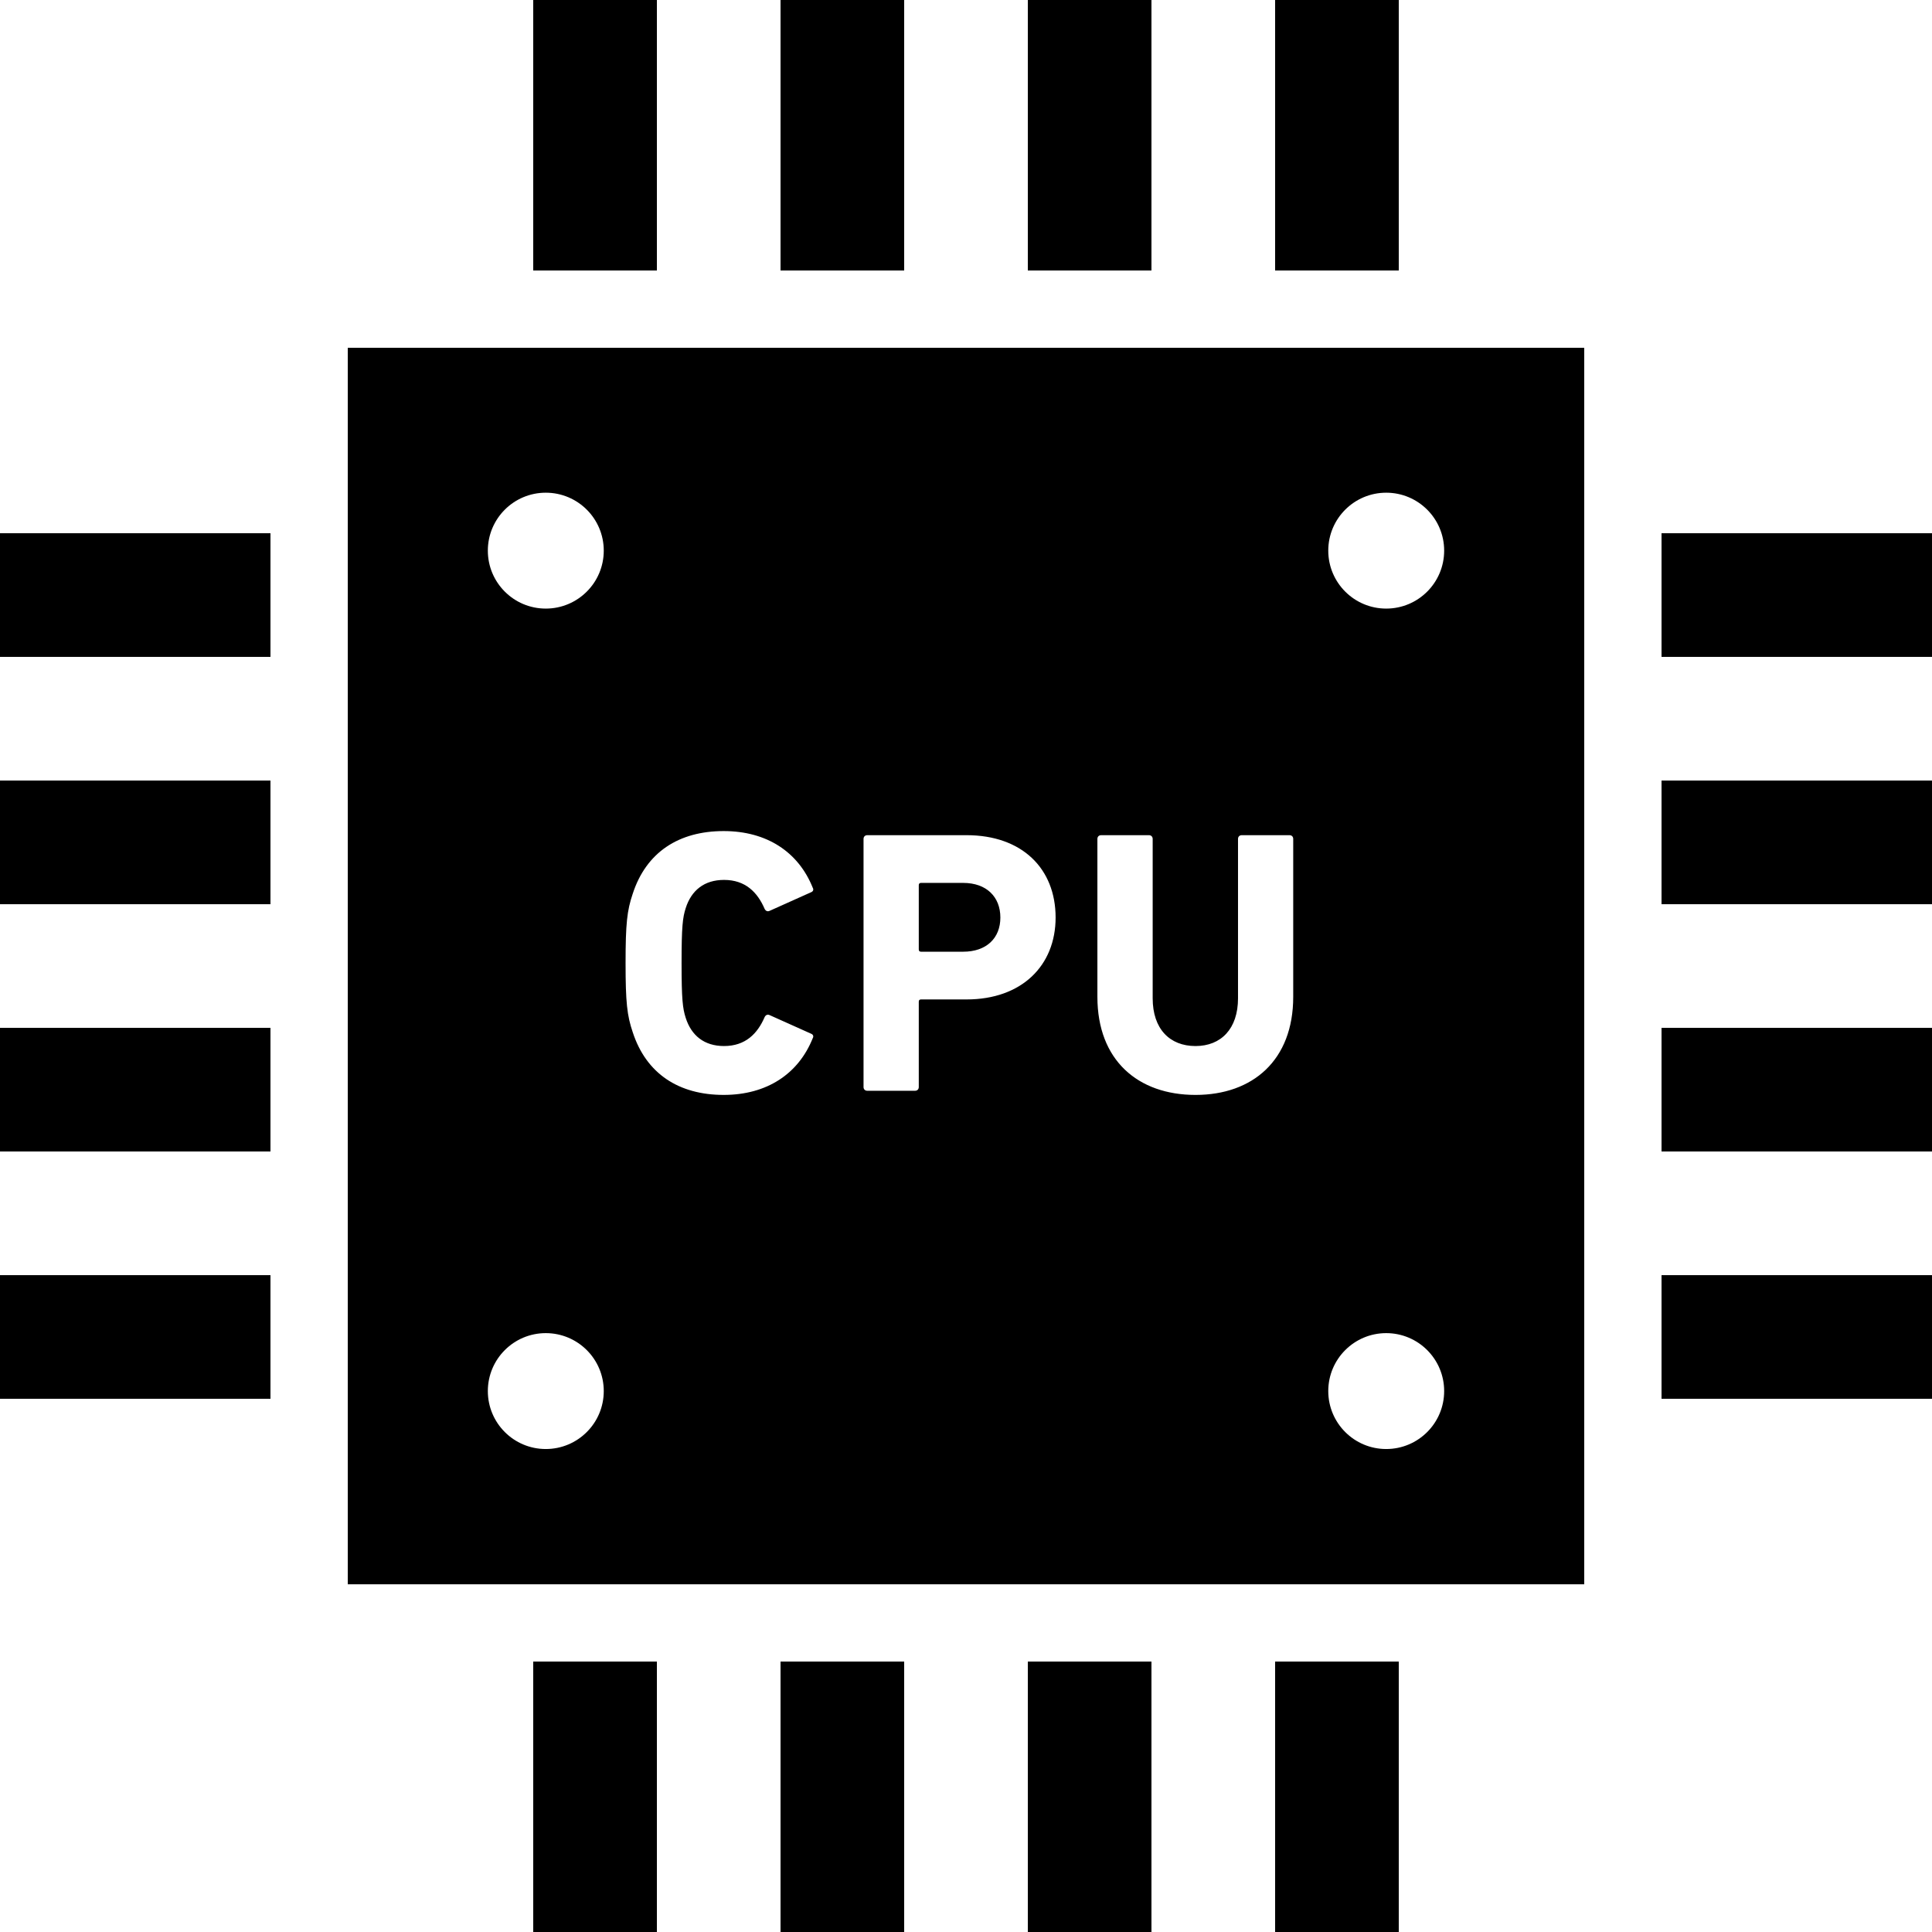
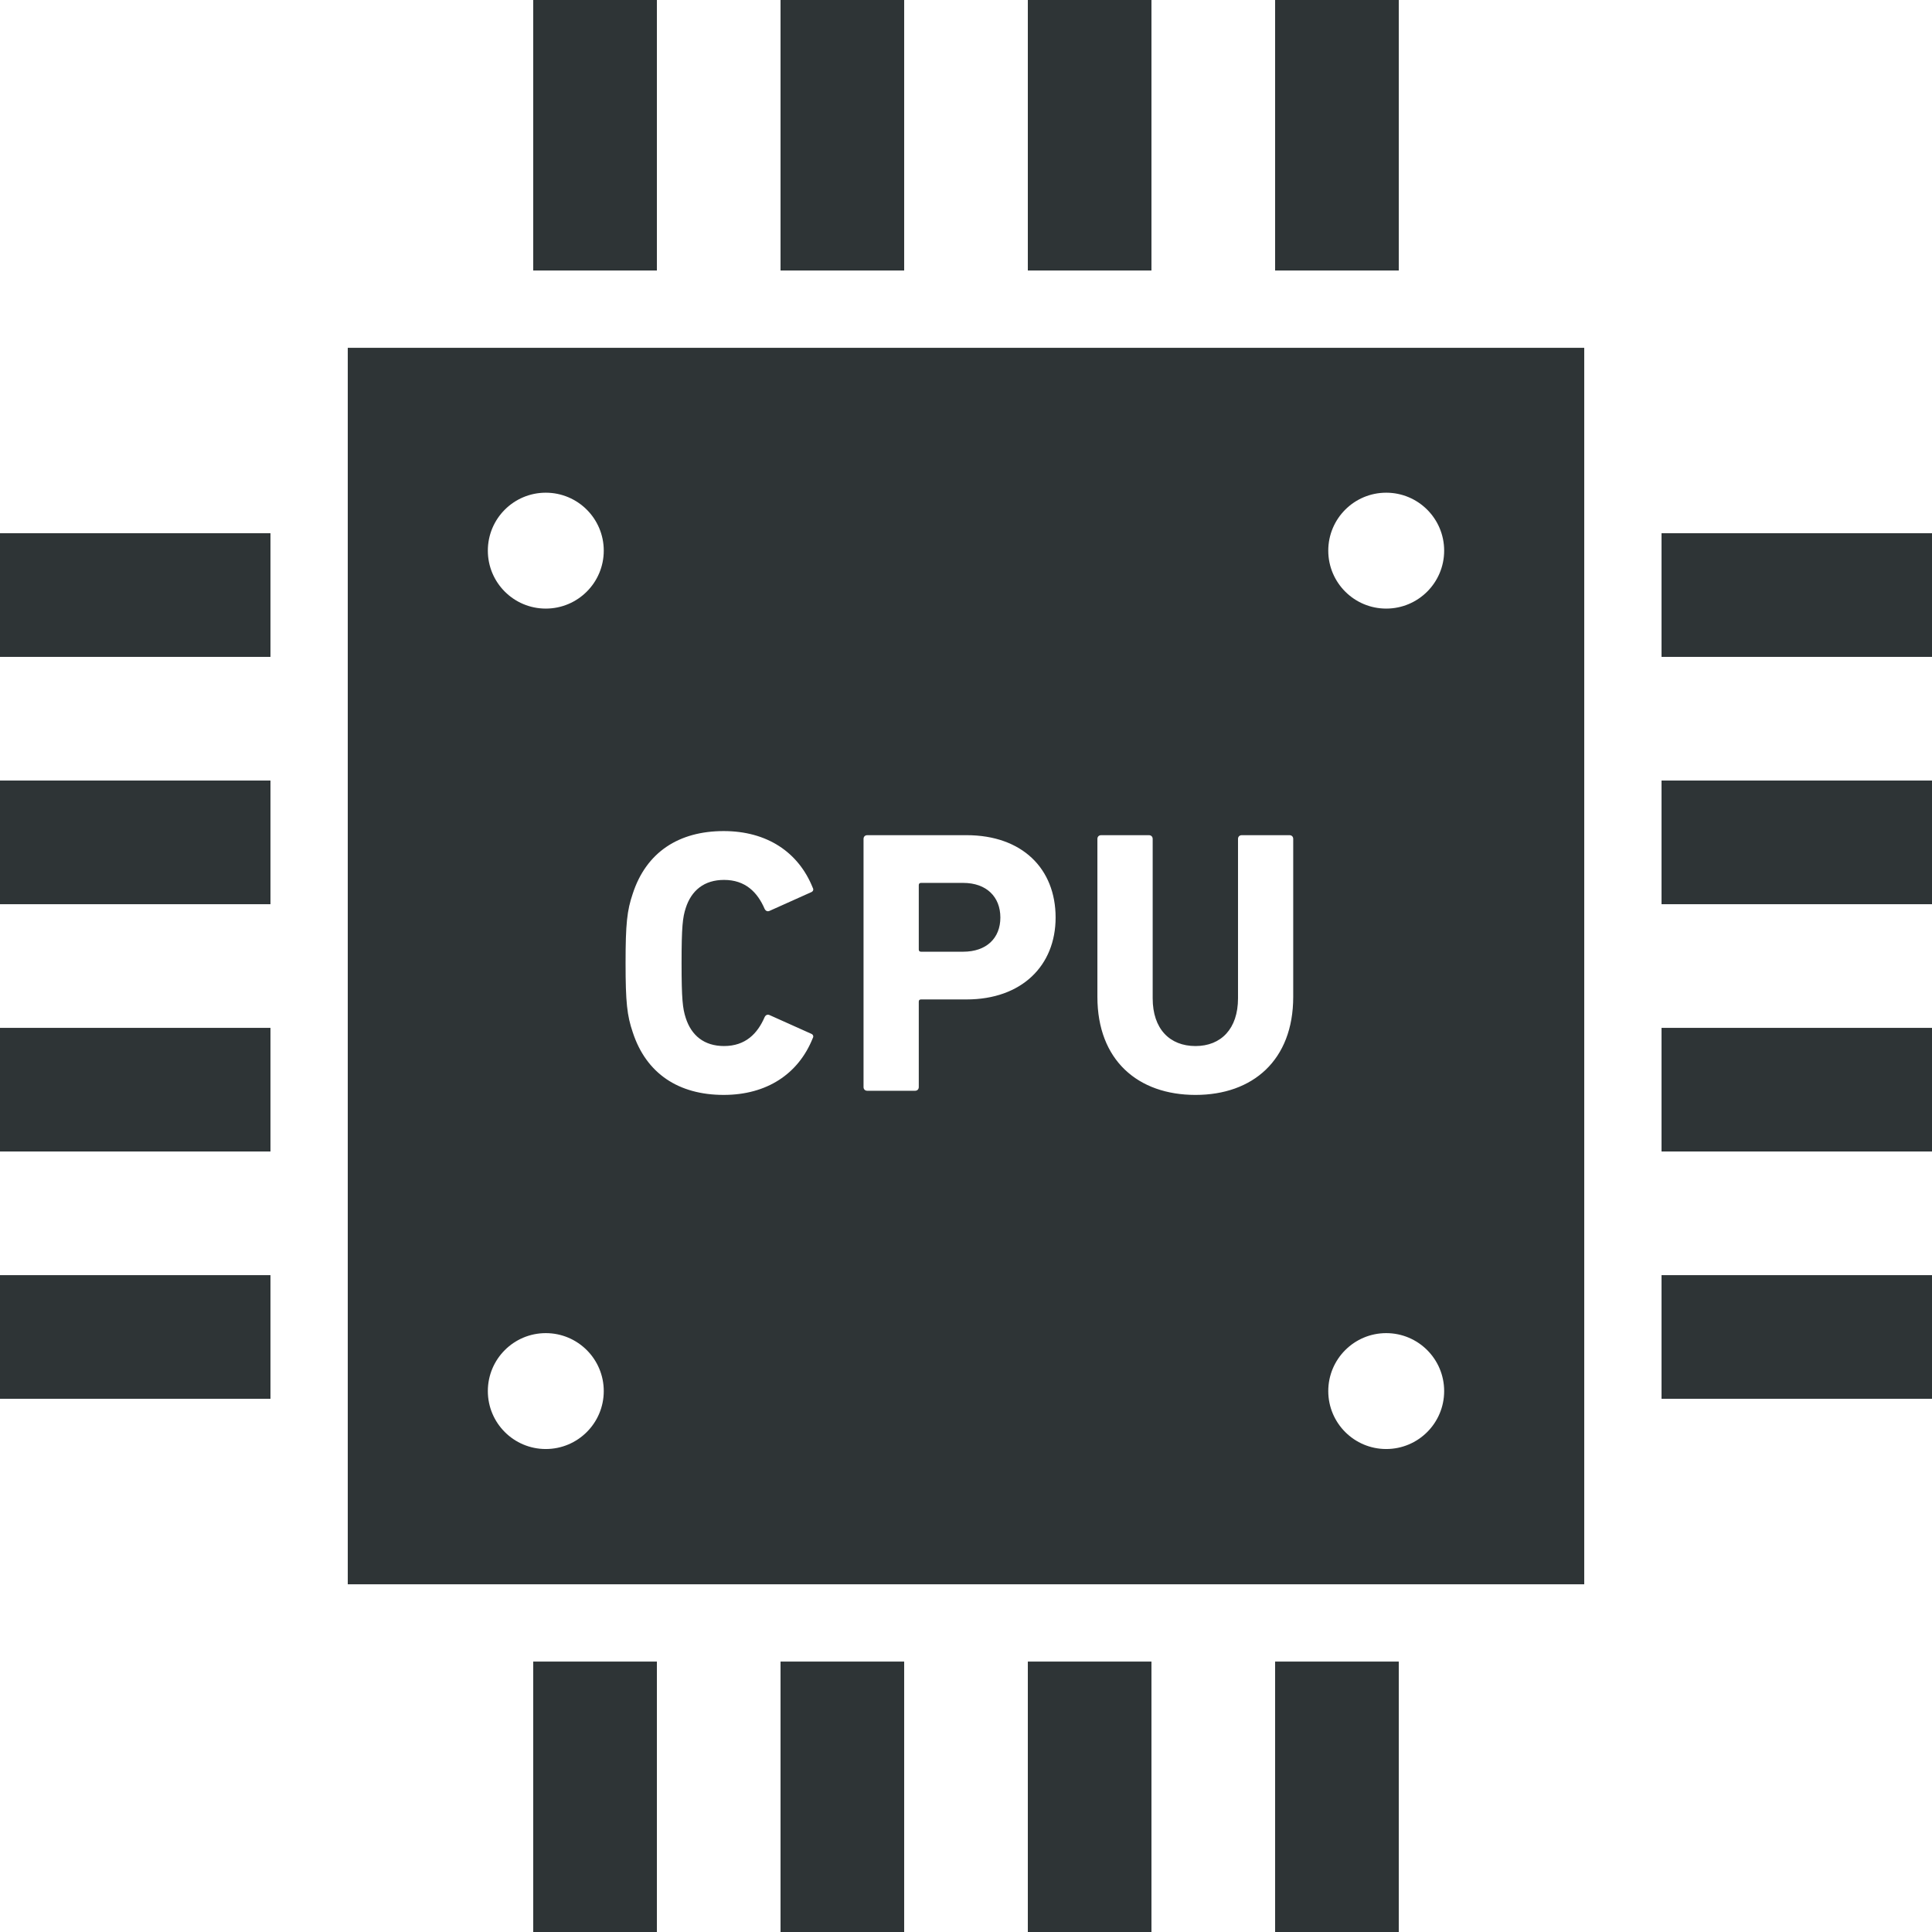
<svg xmlns="http://www.w3.org/2000/svg" height="16px" viewBox="0 0 16 16" width="16px" version="1.1" id="svg1">
  <defs id="defs1" />
-   <g id="g9" transform="matrix(0.888889,0,0,0.888889,3.333331,-3.426667)">
+   <g fill="#2e3436" id="g9" transform="matrix(0.888889,0,0,0.888889,3.333331,-3.426667)">
    <g id="g1" transform="translate(-6.749999,0.8549999)">
      <g id="g17" transform="matrix(0.03515693,0,0,0.03515693,2.999826,3)">
-         <rect x="141.312" class="st0" width="32.771" height="71.683" id="rect1" y="0" style="fill:#000000" />
-         <rect x="206.853" class="st0" width="32.761" height="71.683" id="rect2" y="0" style="fill:#000000" />
-         <rect x="272.385" class="st0" width="32.761" height="71.683" id="rect3" y="0" style="fill:#000000" />
-         <rect x="337.917" class="st0" width="32.77" height="71.683" id="rect4" y="0" style="fill:#000000" />
-         <rect x="141.312" y="440.326" class="st0" width="32.771" height="71.674" id="rect5" style="fill:#000000" />
-         <rect x="206.853" y="440.326" class="st0" width="32.761" height="71.674" id="rect6" style="fill:#000000" />
-         <rect x="272.385" y="440.326" class="st0" width="32.761" height="71.674" id="rect7" style="fill:#000000" />
-         <rect x="337.917" y="440.326" class="st0" width="32.77" height="71.674" id="rect8" style="fill:#000000" />
-         <rect x="440.321" y="141.307" class="st0" width="71.674" height="32.771" id="rect9" style="fill:#000000" />
-         <rect x="440.321" y="206.849" class="st0" width="71.674" height="32.77" id="rect10" style="fill:#000000" />
-         <rect x="440.321" y="272.39" class="st0" width="71.674" height="32.761" id="rect11" style="fill:#000000" />
-         <rect x="440.321" y="337.922" class="st0" width="71.674" height="32.77" id="rect12" style="fill:#000000" />
-         <rect x="0.005" y="141.307" class="st0" width="71.674" height="32.771" id="rect13" style="fill:#000000" />
-         <rect x="0.005" y="206.849" class="st0" width="71.674" height="32.77" id="rect14" style="fill:#000000" />
-         <rect x="0.005" y="272.39" class="st0" width="71.674" height="32.761" id="rect15" style="fill:#000000" />
-         <rect x="0.005" y="337.922" class="st0" width="71.674" height="32.77" id="rect16" style="fill:#000000" />
-         <path class="st0" d="m 255.246,252.209 c 6.171,0 9.862,-3.586 9.862,-9.06 0,-5.485 -3.69,-9.176 -9.862,-9.176 h -11.16 c -0.4,0 -0.6,0.21 -0.6,0.61 v 17.025 c 0,0.4 0.2,0.601 0.6,0.601 z" id="path16" style="fill:#000000" />
-         <path class="st0" d="m 92.165,419.84 h 327.67 V 92.17 H 92.165 Z M 367.359,130.568 c 8.479,0 15.356,6.867 15.356,15.356 0,8.488 -6.876,15.355 -15.356,15.355 -8.479,0 -15.356,-6.867 -15.356,-15.355 0.001,-8.49 6.877,-15.356 15.356,-15.356 z m 0,222.719 c 8.479,0 15.356,6.867 15.356,15.356 0,8.488 -6.876,15.355 -15.356,15.355 -8.479,0 -15.356,-6.867 -15.356,-15.355 0.001,-8.489 6.877,-15.356 15.356,-15.356 z M 290.821,222.318 c 0,-0.591 0.4,-0.991 1.001,-0.991 h 12.648 c 0.6,0 1.001,0.4 1.001,0.991 v 42.242 c 0,8.069 4.483,12.648 11.35,12.648 6.772,0 11.264,-4.578 11.264,-12.648 v -42.242 c 0,-0.591 0.4,-0.991 0.992,-0.991 h 12.646 c 0.601,0 0.992,0.4 0.992,0.991 v 41.851 c 0,16.825 -10.749,25.99 -25.895,25.99 -15.232,0 -25.999,-9.165 -25.999,-25.99 z m -61.975,0 c 0,-0.591 0.4,-0.991 1.001,-0.991 h 26.295 c 14.745,0 23.605,8.87 23.605,21.822 0,12.741 -8.966,21.707 -23.605,21.707 h -12.056 c -0.4,0 -0.6,0.2 -0.6,0.6 v 22.614 c 0,0.591 -0.391,0.991 -0.991,0.991 h -12.648 c -0.601,0 -1.001,-0.4 -1.001,-0.991 z m -61.173,14.554 c 3.586,-11.063 12.256,-16.633 24.112,-16.633 11.454,0 19.819,5.57 23.605,15.03 0.295,0.496 0.095,0.992 -0.496,1.202 l -10.863,4.874 c -0.592,0.296 -1.097,0.104 -1.393,-0.486 -1.889,-4.387 -5.084,-7.678 -10.759,-7.678 -5.274,0 -8.66,2.795 -10.157,7.468 -0.801,2.499 -1.097,4.883 -1.097,14.554 0,9.652 0.296,12.046 1.097,14.535 1.497,4.673 4.883,7.468 10.157,7.468 5.675,0 8.87,-3.291 10.759,-7.669 0.296,-0.6 0.801,-0.791 1.393,-0.496 l 10.863,4.874 c 0.591,0.21 0.791,0.706 0.496,1.202 -3.786,9.461 -12.152,15.04 -23.605,15.04 -11.856,0 -20.525,-5.58 -24.112,-16.643 -1.487,-4.368 -1.888,-7.859 -1.888,-18.312 0,-10.47 0.401,-13.942 1.888,-18.33 z M 144.64,130.568 c 8.489,0 15.365,6.876 15.365,15.356 0,8.478 -6.876,15.355 -15.365,15.355 -8.488,0 -15.355,-6.876 -15.355,-15.355 0,-8.48 6.867,-15.356 15.355,-15.356 z m 0,222.719 c 8.489,0 15.365,6.876 15.365,15.356 0,8.478 -6.876,15.355 -15.365,15.355 -8.488,0 -15.355,-6.877 -15.355,-15.355 0,-8.48 6.867,-15.356 15.355,-15.356 z" id="path17" style="fill:#000000" />
+         <rect x="141.312" width="32.771" height="71.683" id="rect1" y="0" />
+         <rect x="206.853" width="32.761" height="71.683" id="rect2" y="0" />
+         <rect x="272.385" width="32.761" height="71.683" id="rect3" y="0" />
+         <rect x="337.917" width="32.77" height="71.683" id="rect4" y="0" />
+         <rect x="141.312" y="440.326" width="32.771" height="71.674" id="rect5" />
+         <rect x="206.853" y="440.326" width="32.761" height="71.674" id="rect6" />
+         <rect x="272.385" y="440.326" width="32.761" height="71.674" id="rect7" />
+         <rect x="337.917" y="440.326" width="32.77" height="71.674" id="rect8" />
+         <rect x="440.321" y="141.307" width="71.674" height="32.771" id="rect9" />
+         <rect x="440.321" y="206.849" width="71.674" height="32.77" id="rect10" />
+         <rect x="440.321" y="272.39" width="71.674" height="32.761" id="rect11" />
+         <rect x="440.321" y="337.922" width="71.674" height="32.77" id="rect12" />
+         <rect x="0.005" y="141.307" width="71.674" height="32.771" id="rect13" />
+         <rect x="0.005" y="206.849" width="71.674" height="32.77" id="rect14" />
+         <rect x="0.005" y="272.39" width="71.674" height="32.761" id="rect15" />
+         <rect x="0.005" y="337.922" width="71.674" height="32.77" id="rect16" />
+         <path d="m 255.246,252.209 c 6.171,0 9.862,-3.586 9.862,-9.06 0,-5.485 -3.69,-9.176 -9.862,-9.176 h -11.16 c -0.4,0 -0.6,0.21 -0.6,0.61 v 17.025 c 0,0.4 0.2,0.601 0.6,0.601 z" id="path16" />
+         <path d="m 92.165,419.84 h 327.67 V 92.17 H 92.165 Z M 367.359,130.568 c 8.479,0 15.356,6.867 15.356,15.356 0,8.488 -6.876,15.355 -15.356,15.355 -8.479,0 -15.356,-6.867 -15.356,-15.355 0.001,-8.49 6.877,-15.356 15.356,-15.356 z m 0,222.719 c 8.479,0 15.356,6.867 15.356,15.356 0,8.488 -6.876,15.355 -15.356,15.355 -8.479,0 -15.356,-6.867 -15.356,-15.355 0.001,-8.489 6.877,-15.356 15.356,-15.356 z M 290.821,222.318 c 0,-0.591 0.4,-0.991 1.001,-0.991 h 12.648 c 0.6,0 1.001,0.4 1.001,0.991 v 42.242 c 0,8.069 4.483,12.648 11.35,12.648 6.772,0 11.264,-4.578 11.264,-12.648 v -42.242 c 0,-0.591 0.4,-0.991 0.992,-0.991 h 12.646 c 0.601,0 0.992,0.4 0.992,0.991 v 41.851 c 0,16.825 -10.749,25.99 -25.895,25.99 -15.232,0 -25.999,-9.165 -25.999,-25.99 z m -61.975,0 c 0,-0.591 0.4,-0.991 1.001,-0.991 h 26.295 c 14.745,0 23.605,8.87 23.605,21.822 0,12.741 -8.966,21.707 -23.605,21.707 h -12.056 c -0.4,0 -0.6,0.2 -0.6,0.6 v 22.614 c 0,0.591 -0.391,0.991 -0.991,0.991 h -12.648 c -0.601,0 -1.001,-0.4 -1.001,-0.991 z m -61.173,14.554 c 3.586,-11.063 12.256,-16.633 24.112,-16.633 11.454,0 19.819,5.57 23.605,15.03 0.295,0.496 0.095,0.992 -0.496,1.202 l -10.863,4.874 c -0.592,0.296 -1.097,0.104 -1.393,-0.486 -1.889,-4.387 -5.084,-7.678 -10.759,-7.678 -5.274,0 -8.66,2.795 -10.157,7.468 -0.801,2.499 -1.097,4.883 -1.097,14.554 0,9.652 0.296,12.046 1.097,14.535 1.497,4.673 4.883,7.468 10.157,7.468 5.675,0 8.87,-3.291 10.759,-7.669 0.296,-0.6 0.801,-0.791 1.393,-0.496 l 10.863,4.874 c 0.591,0.21 0.791,0.706 0.496,1.202 -3.786,9.461 -12.152,15.04 -23.605,15.04 -11.856,0 -20.525,-5.58 -24.112,-16.643 -1.487,-4.368 -1.888,-7.859 -1.888,-18.312 0,-10.47 0.401,-13.942 1.888,-18.33 z M 144.64,130.568 c 8.489,0 15.365,6.876 15.365,15.356 0,8.478 -6.876,15.355 -15.365,15.355 -8.488,0 -15.355,-6.876 -15.355,-15.355 0,-8.48 6.867,-15.356 15.355,-15.356 z m 0,222.719 c 8.489,0 15.365,6.876 15.365,15.356 0,8.478 -6.876,15.355 -15.365,15.355 -8.488,0 -15.355,-6.877 -15.355,-15.355 0,-8.48 6.867,-15.356 15.355,-15.356 z" id="path17" />
      </g>
    </g>
  </g>
</svg>
